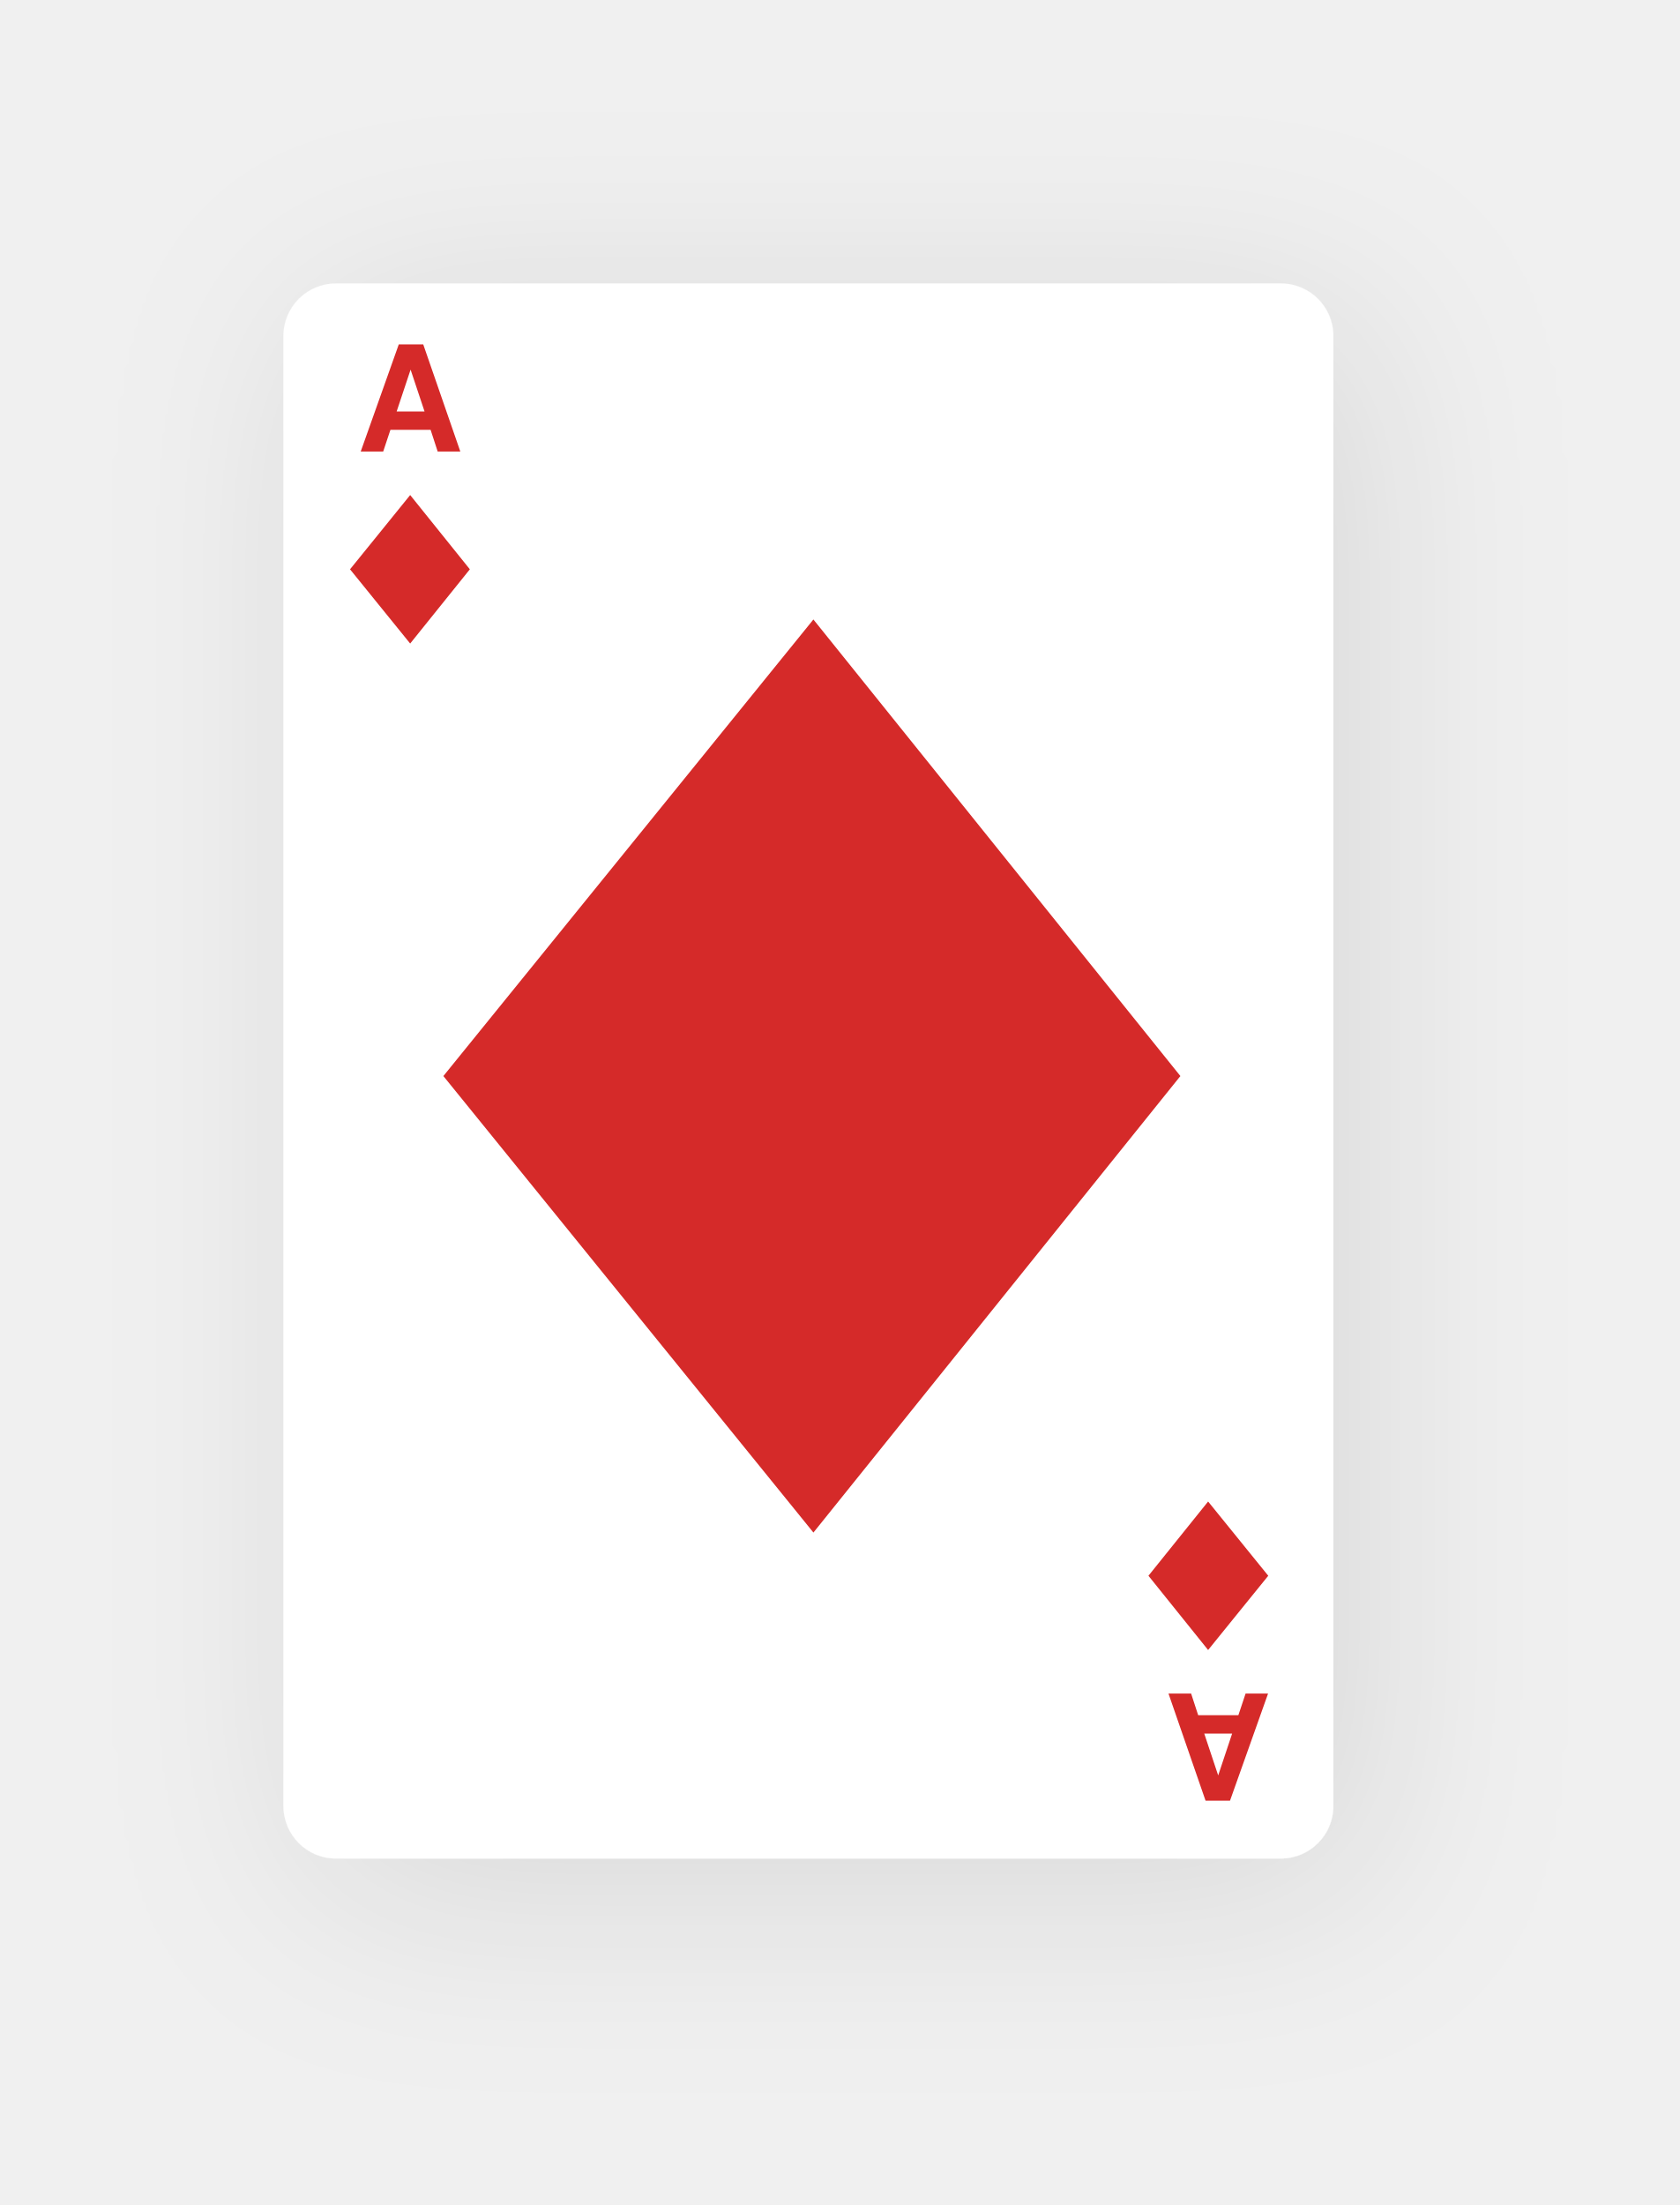
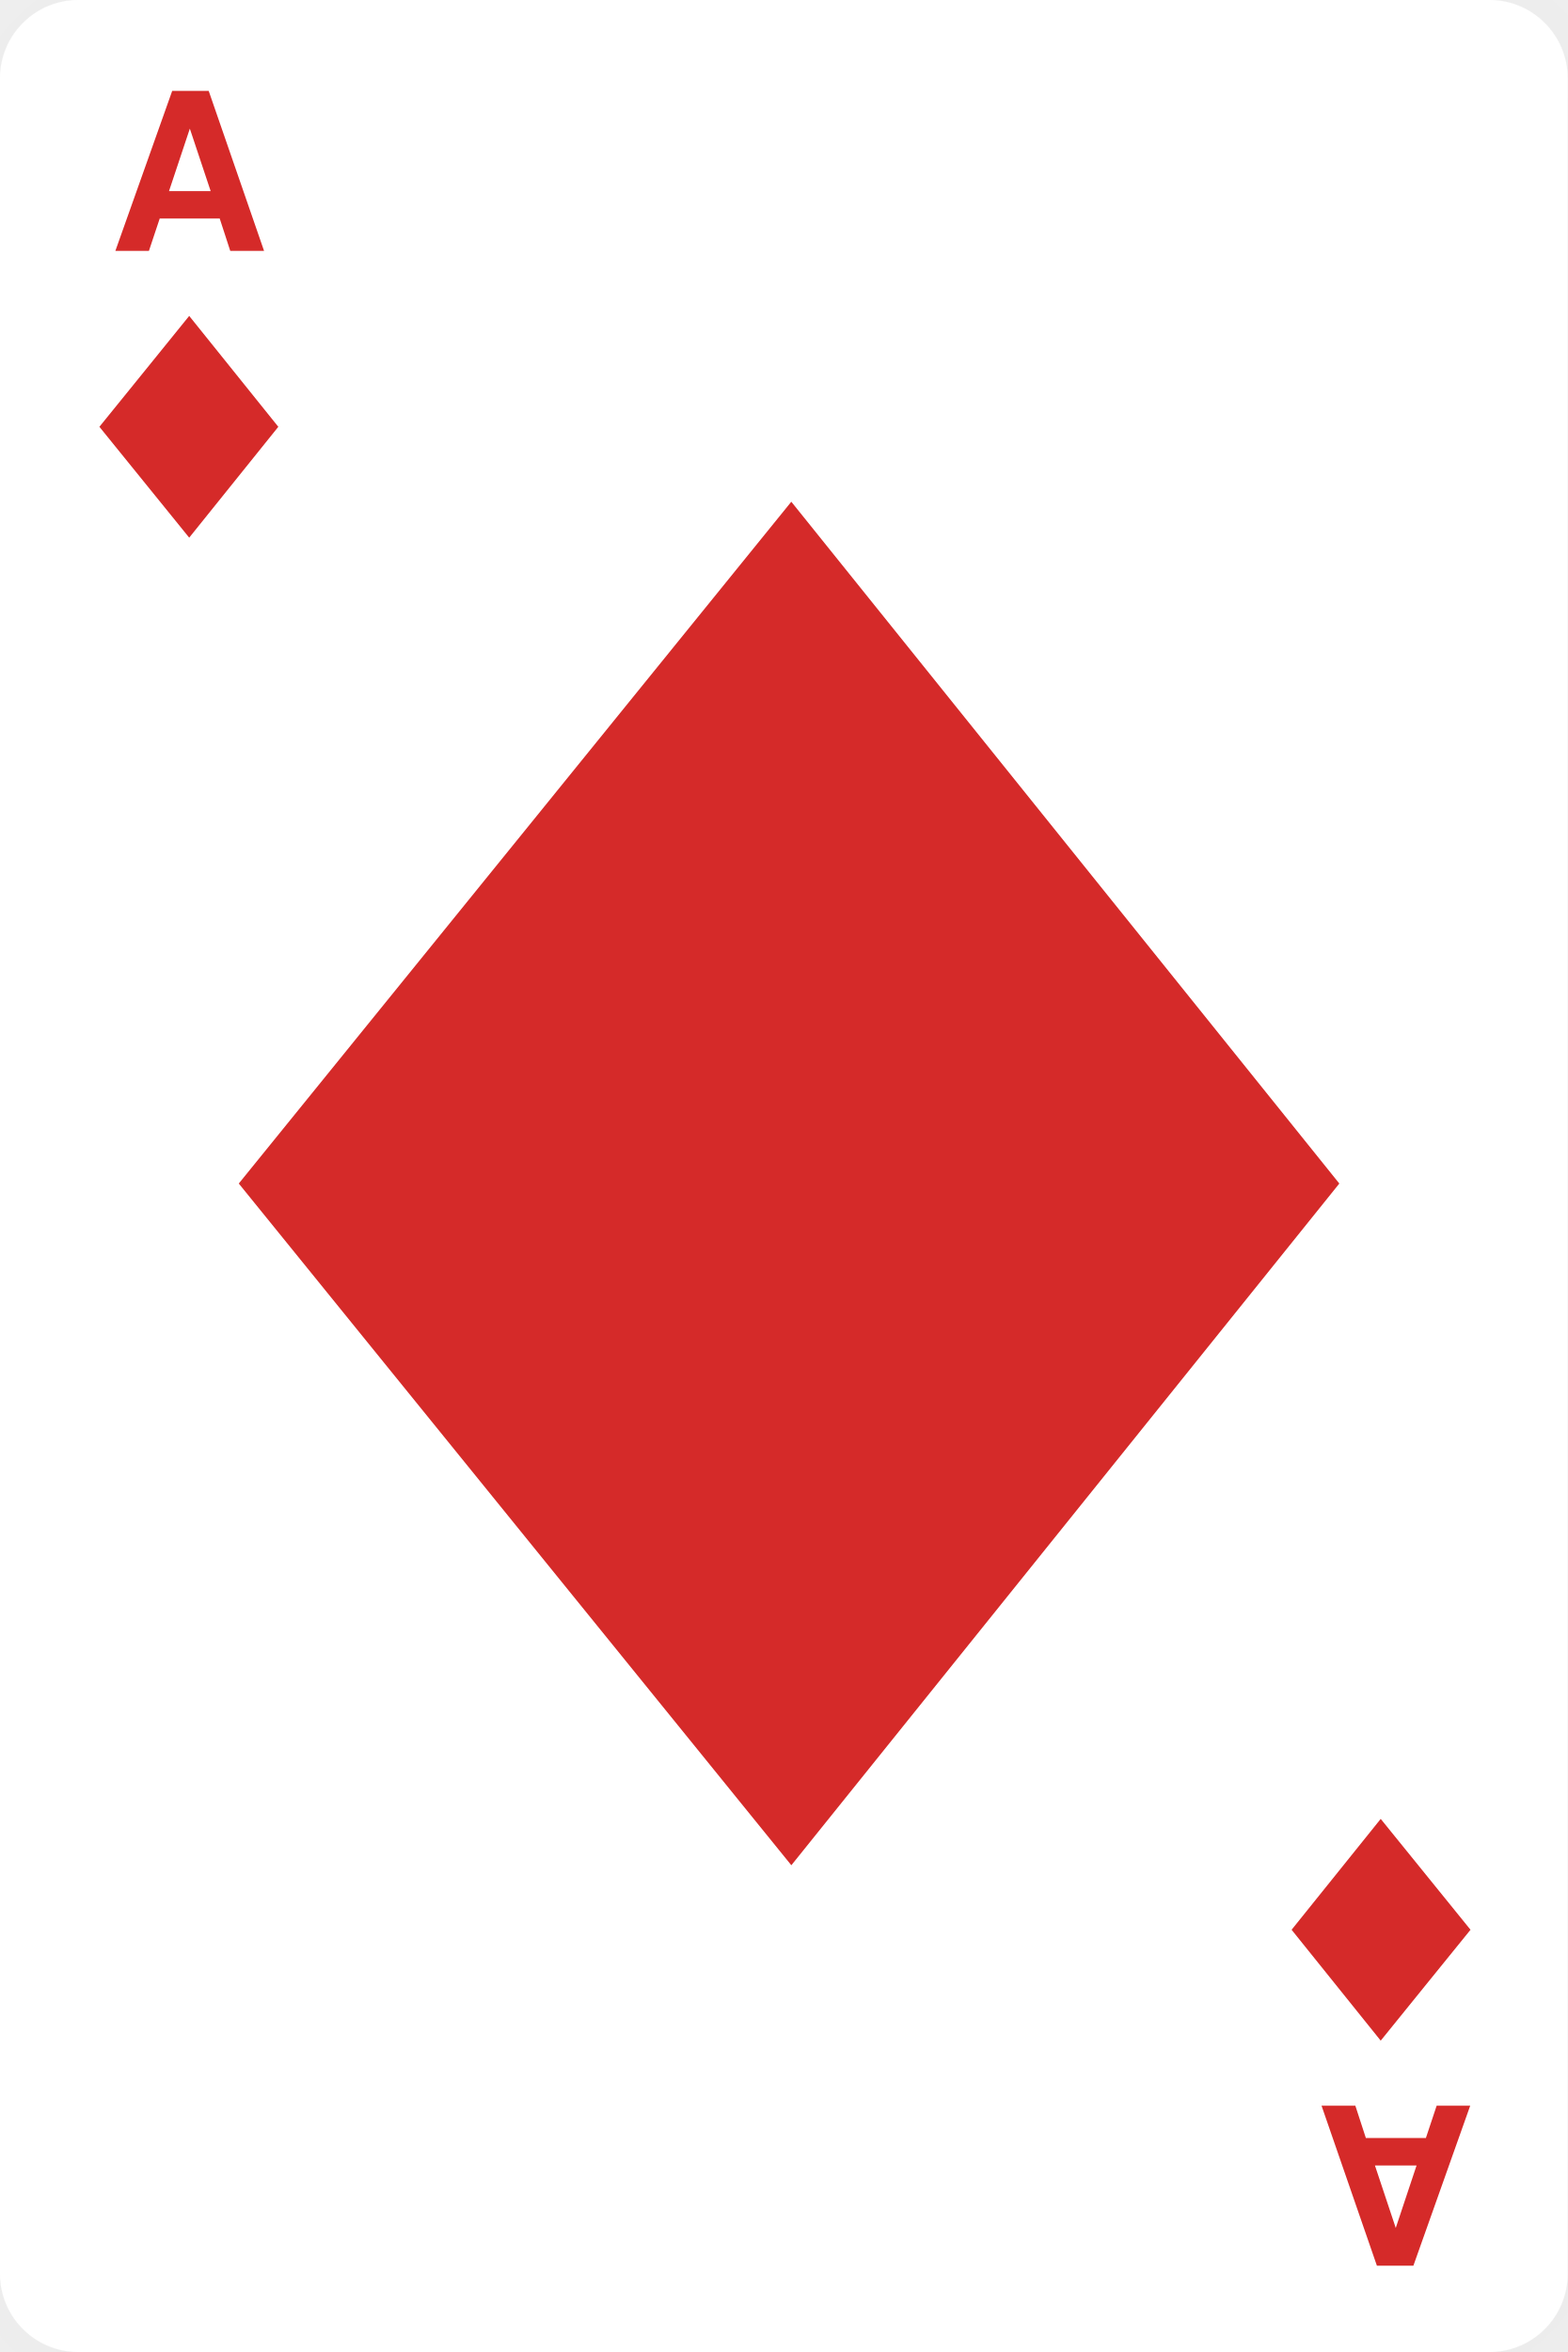
- <svg xmlns="http://www.w3.org/2000/svg" viewBox="0 0 160 210">
+ <svg xmlns="http://www.w3.org/2000/svg" viewBox="0 0 100 150">
  <defs>
    <style>
      .cls-1 {
        fill: #fff;
      }

      .cls-2, .cls-3 {
        fill: #d52a29;
      }

      .cls-2 {
        font-size: 14px;
        font-family: HelveticaNeue-Bold, Helvetica Neue;
        font-weight: 700;
      }

      .cls-4 {
        filter: url(#Rectangle_1);
      }
    </style>
-     <filter id="Rectangle_1" x="0" y="0" width="160" height="210" filterUnits="userSpaceOnUse">
+     <filter id="Rectangle_1" x="0" y="0" width="100" height="150" filterUnits="userSpaceOnUse">
      <feOffset dx="3" dy="3" input="SourceAlpha" />
      <feGaussianBlur stdDeviation="10" result="blur" />
      <feFlood flood-opacity="0.102" />
      <feComposite operator="in" in2="blur" />
      <feComposite in="SourceGraphic" />
    </filter>
  </defs>
  <g id="Group_312" data-name="Group 312" transform="translate(-46 -481)">
    <g id="Group_213" data-name="Group 213" transform="translate(-184 264)">
      <g id="Symbol_5_258" data-name="Symbol 5 – 258" transform="translate(117)">
        <g class="cls-4" transform="matrix(1, 0, 0, 1, 113, 217)">
-           <rect id="Rectangle_1-2" data-name="Rectangle 1" class="cls-1" width="100" height="150" rx="5" transform="translate(27 27)" />
+           <rect id="Rectangle_1-2" data-name="Rectangle 1" class="cls-1" width="100" height="150" rx="5" />
        </g>
      </g>
-       <g id="Group_10" data-name="Group 10" transform="translate(2 -3)">
+       <g id="Group_10" data-name="Group 10" transform="translate(-25 -30)">
        <text id="A" class="cls-2" transform="translate(262 263)">
          <tspan x="0" y="0">A</tspan>
        </text>
        <path id="Path_3" data-name="Path 3" class="cls-3" d="M-4.7-2.55l4.519-.473L4.351-3.5l-.981,9.02-9.019.98Z" transform="translate(266.467 272.699) rotate(-45)" />
      </g>
-       <g id="Group_11" data-name="Group 11" transform="translate(612.142 641.291) rotate(180)">
+       <g id="Group_11" data-name="Group 11" transform="translate(585.142 614.291) rotate(180)">
        <text id="A-2" data-name="A" class="cls-2" transform="translate(261 263)">
          <tspan x="0" y="0">A</tspan>
        </text>
        <g id="Symbol_2_116" data-name="Symbol 2 – 116" transform="translate(-177.159 -105)">
          <path id="Path_3-2" data-name="Path 3" class="cls-3" d="M-4.7-2.55l4.519-.473L4.351-3.5l-.981,9.02-9.019.98Z" transform="translate(443.626 377.699) rotate(-45)" />
        </g>
      </g>
    </g>
-     <path id="Path_53" data-name="Path 53" class="cls-3" d="M.17,2.325,27.958-.581,55.839-3.5,49.81,51.965-5.649,57.991Z" transform="translate(86.467 581.957) rotate(-45)" />
+     <path id="Path_53" data-name="Path 53" class="cls-3" d="M.17,2.325,27.958-.581,55.839-3.5,49.81,51.965-5.649,57.991Z" transform="translate(59.467 554.957) rotate(-45)" />
  </g>
</svg>
